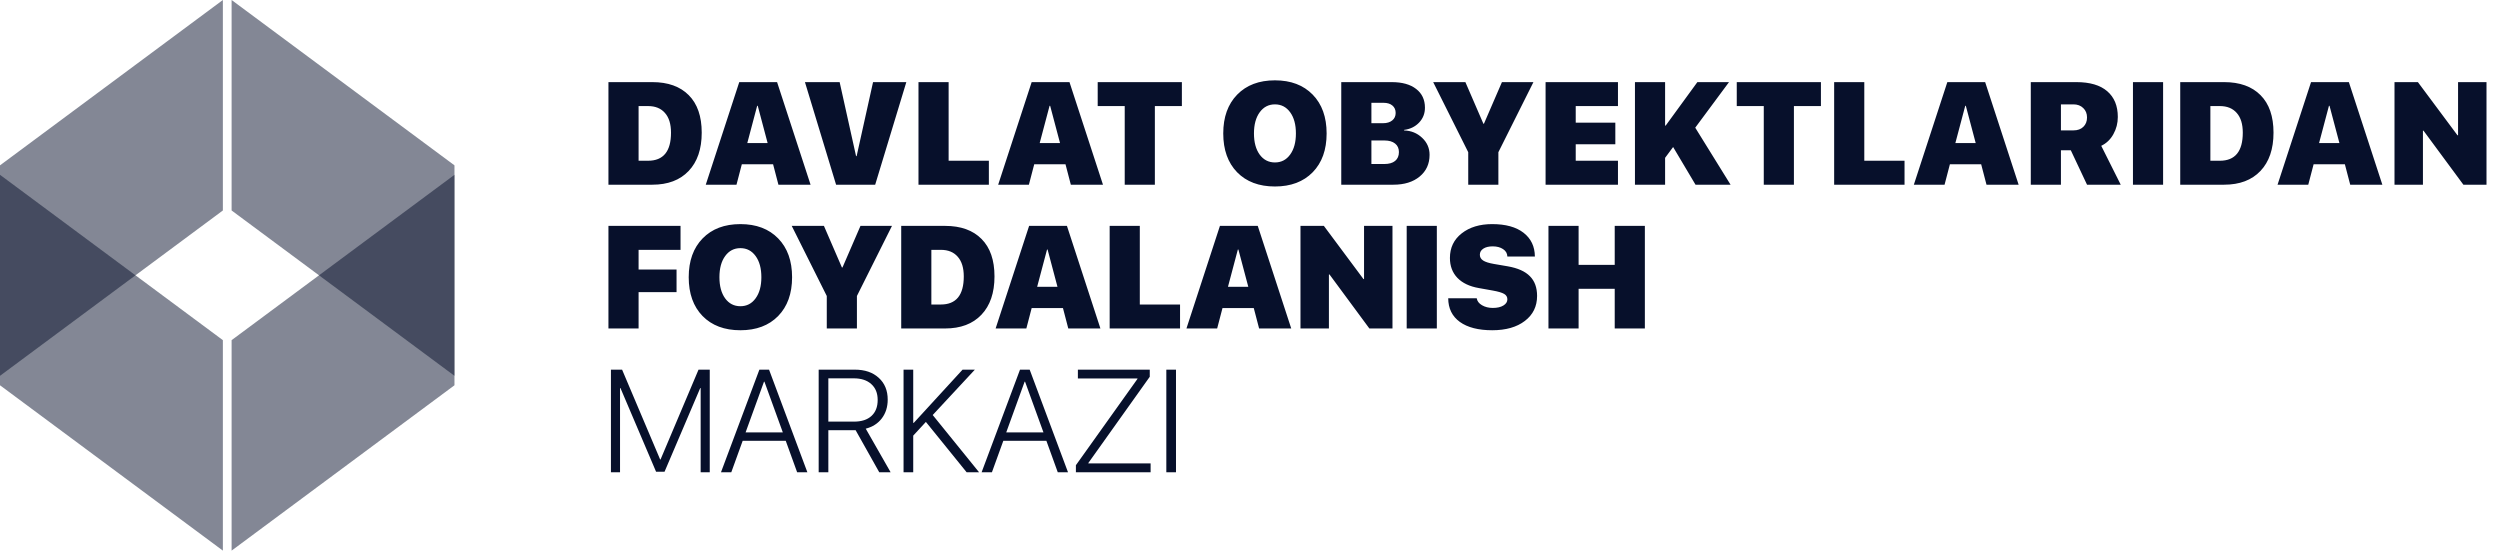
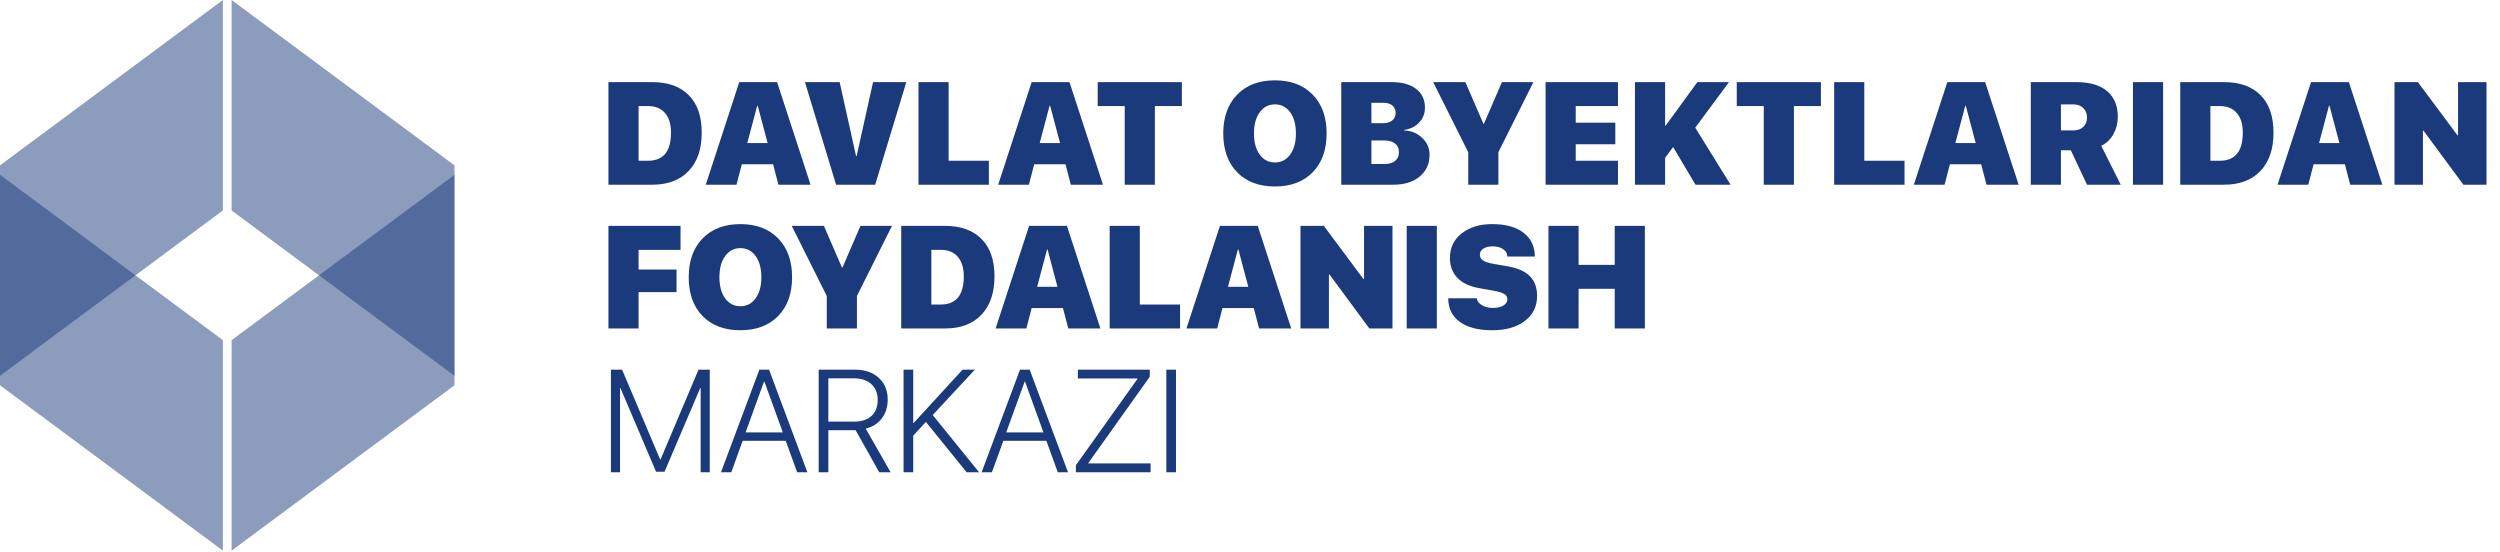
<svg xmlns="http://www.w3.org/2000/svg" width="313" height="69" viewBox="0 0 313 69" fill="none">
-   <path d="M76.177 10.281H81.669C83.633 10.281 85.155 10.827 86.235 11.918C87.315 13.004 87.855 14.568 87.855 16.609C87.855 18.663 87.309 20.262 86.218 21.407C85.132 22.552 83.615 23.125 81.669 23.125H76.177V10.281ZM79.951 13.28V20.125H81.135C83.052 20.125 84.01 18.953 84.01 16.609C84.01 15.535 83.758 14.713 83.254 14.144C82.755 13.568 82.049 13.28 81.135 13.28H79.951ZM97.459 23.125L96.792 20.57H92.875L92.208 23.125H88.362L92.555 10.281H97.29L101.483 23.125H97.459ZM94.798 13.245L93.561 17.909H96.106L94.869 13.245H94.798ZM109.573 23.125H104.678L100.779 10.281H105.123L107.179 19.547H107.25L109.306 10.281H113.472L109.573 23.125ZM123.806 20.125V23.125H114.994V10.281H118.768V20.125H123.806ZM134.068 23.125L133.401 20.57H129.484L128.817 23.125H124.971L129.164 10.281H133.899L138.092 23.125H134.068ZM131.407 13.245L130.17 17.909H132.715L131.478 13.245H131.407ZM144.589 23.125H140.815V13.28H137.432V10.281H147.971V13.28H144.589V23.125ZM154.896 11.847C156.059 10.655 157.634 10.058 159.622 10.058C161.61 10.058 163.185 10.655 164.349 11.847C165.512 13.04 166.093 14.66 166.093 16.707C166.093 18.755 165.512 20.375 164.349 21.567C163.185 22.754 161.61 23.348 159.622 23.348C157.628 23.348 156.05 22.754 154.887 21.567C153.73 20.375 153.151 18.755 153.151 16.707C153.151 14.66 153.733 13.04 154.896 11.847ZM161.527 14.055C161.046 13.396 160.411 13.067 159.622 13.067C158.833 13.067 158.198 13.396 157.717 14.055C157.237 14.713 156.996 15.598 156.996 16.707C156.996 17.811 157.234 18.692 157.708 19.351C158.189 20.01 158.827 20.339 159.622 20.339C160.417 20.339 161.052 20.01 161.527 19.351C162.008 18.692 162.248 17.811 162.248 16.707C162.248 15.598 162.008 14.713 161.527 14.055ZM174.451 23.125H167.926V10.281H174.237C175.549 10.281 176.569 10.566 177.299 11.135C178.035 11.699 178.403 12.482 178.403 13.485C178.403 14.215 178.157 14.838 177.664 15.354C177.172 15.865 176.549 16.167 175.795 16.262V16.333C176.673 16.357 177.424 16.663 178.047 17.25C178.67 17.832 178.982 18.544 178.982 19.387C178.982 20.514 178.569 21.419 177.744 22.101C176.919 22.784 175.822 23.125 174.451 23.125ZM171.7 12.871V15.425H173.16C173.641 15.425 174.024 15.31 174.308 15.078C174.593 14.847 174.736 14.535 174.736 14.144C174.736 13.746 174.599 13.435 174.326 13.209C174.059 12.984 173.688 12.871 173.214 12.871H171.7ZM171.7 20.535H173.312C173.899 20.535 174.35 20.407 174.664 20.152C174.985 19.891 175.145 19.52 175.145 19.039C175.145 18.582 174.985 18.226 174.664 17.971C174.344 17.716 173.902 17.588 173.338 17.588H171.7V20.535ZM187.597 23.125H183.823V19.057L179.435 10.281H183.467L185.719 15.488H185.79L188.042 10.281H191.986L187.597 19.057V23.125ZM202.569 20.125V23.125H193.507V10.281H202.569V13.28H197.281V15.354H202.239V18.06H197.281V20.125H202.569ZM208.47 23.125H204.696V10.281H208.47V15.728H208.541L212.511 10.281H216.472L212.244 15.986L216.667 23.125H212.279L209.475 18.407L208.47 19.76V23.125ZM224.598 23.125H220.824V13.28H217.442V10.281H227.98V13.28H224.598V23.125ZM238.448 20.125V23.125H229.636V10.281H233.41V20.125H238.448ZM248.71 23.125L248.043 20.57H244.126L243.459 23.125H239.613L243.806 10.281H248.541L252.733 23.125H248.71ZM246.049 13.245L244.812 17.909H247.357L246.12 13.245H246.049ZM258.029 13.067V16.325H259.587C260.115 16.325 260.53 16.176 260.833 15.88C261.142 15.583 261.296 15.191 261.296 14.704C261.296 14.224 261.139 13.832 260.824 13.53C260.51 13.221 260.1 13.067 259.596 13.067H258.029ZM258.029 18.817V23.125H254.255V10.281H259.961C261.658 10.281 262.946 10.661 263.824 11.42C264.708 12.18 265.15 13.254 265.15 14.642C265.15 15.42 264.966 16.138 264.598 16.796C264.236 17.455 263.729 17.942 263.076 18.256L265.515 23.125H261.296L259.266 18.817H258.029ZM270.82 23.125H267.046V10.281H270.82V23.125ZM272.965 10.281H278.456C280.421 10.281 281.943 10.827 283.023 11.918C284.103 13.004 284.643 14.568 284.643 16.609C284.643 18.663 284.097 20.262 283.005 21.407C281.919 22.552 280.403 23.125 278.456 23.125H272.965V10.281ZM276.739 13.28V20.125H277.922C279.839 20.125 280.797 18.953 280.797 16.609C280.797 15.535 280.545 14.713 280.041 14.144C279.542 13.568 278.836 13.28 277.922 13.28H276.739ZM294.247 23.125L293.579 20.57H289.663L288.995 23.125H285.15L289.342 10.281H294.077L298.27 23.125H294.247ZM291.585 13.245L290.348 17.909H292.894L291.656 13.245H291.585ZM303.352 23.125H299.792V10.281H302.72L307.678 16.939H307.749V10.281H311.31V23.125H308.417L303.423 16.36H303.352V23.125ZM79.951 41.125H76.177V28.281H85.203V31.28H79.951V33.746H84.704V36.577H79.951V41.125ZM87.971 29.847C89.134 28.655 90.71 28.058 92.698 28.058C94.686 28.058 96.261 28.655 97.424 29.847C98.587 31.04 99.169 32.66 99.169 34.707C99.169 36.755 98.587 38.374 97.424 39.567C96.261 40.754 94.686 41.347 92.698 41.347C90.704 41.347 89.125 40.754 87.962 39.567C86.805 38.374 86.227 36.755 86.227 34.707C86.227 32.66 86.808 31.04 87.971 29.847ZM94.602 32.055C94.122 31.396 93.487 31.067 92.698 31.067C91.908 31.067 91.273 31.396 90.793 32.055C90.312 32.713 90.072 33.598 90.072 34.707C90.072 35.811 90.309 36.692 90.784 37.351C91.264 38.01 91.902 38.339 92.698 38.339C93.493 38.339 94.128 38.01 94.602 37.351C95.083 36.692 95.323 35.811 95.323 34.707C95.323 33.598 95.083 32.713 94.602 32.055ZM107.286 41.125H103.512V37.057L99.124 28.281H103.156L105.408 33.488H105.479L107.731 28.281H111.675L107.286 37.057V41.125ZM112.832 28.281H118.324C120.288 28.281 121.81 28.827 122.89 29.919C123.97 31.004 124.51 32.568 124.51 34.609C124.51 36.663 123.964 38.262 122.872 39.407C121.786 40.552 120.27 41.125 118.324 41.125H112.832V28.281ZM116.606 31.28V38.125H117.79C119.706 38.125 120.665 36.953 120.665 34.609C120.665 33.535 120.412 32.713 119.908 32.144C119.41 31.568 118.703 31.28 117.79 31.28H116.606ZM133.749 41.125L133.082 38.57H129.165L128.498 41.125H124.652L128.845 28.281H133.58L137.772 41.125H133.749ZM131.088 31.245L129.851 35.909H132.396L131.159 31.245H131.088ZM147.742 38.125V41.125H138.93V28.281H142.704V38.125H147.742ZM157.64 41.125L156.972 38.57H153.056L152.388 41.125H148.543L152.735 28.281H157.471L161.663 41.125H157.64ZM154.978 31.245L153.741 35.909H156.287L155.049 31.245H154.978ZM166.38 41.125H162.82V28.281H165.748L170.706 34.939H170.778V28.281H174.338V41.125H171.445L166.452 34.36H166.38V41.125ZM179.892 41.125H176.118V28.281H179.892V41.125ZM181.316 37.342H184.886C184.939 37.698 185.159 37.989 185.544 38.214C185.93 38.44 186.381 38.553 186.897 38.553C187.455 38.553 187.897 38.452 188.224 38.25C188.556 38.048 188.722 37.79 188.722 37.475C188.722 37.179 188.589 36.953 188.322 36.799C188.055 36.639 187.571 36.496 186.871 36.372L185.171 36.069C183.996 35.867 183.094 35.44 182.465 34.787C181.842 34.135 181.53 33.304 181.53 32.295C181.53 31.013 182.023 29.987 183.008 29.215C183.993 28.444 185.263 28.058 186.817 28.058C188.508 28.058 189.82 28.42 190.752 29.144C191.683 29.868 192.155 30.859 192.167 32.117H188.722C188.71 31.725 188.532 31.417 188.188 31.191C187.844 30.96 187.411 30.844 186.888 30.844C186.396 30.844 186.004 30.939 185.714 31.129C185.423 31.319 185.277 31.574 185.277 31.895C185.277 32.197 185.414 32.438 185.687 32.615C185.96 32.794 186.405 32.936 187.022 33.043L188.784 33.345C190.031 33.565 190.95 33.977 191.544 34.583C192.143 35.182 192.443 36.004 192.443 37.048C192.443 38.36 191.932 39.404 190.912 40.181C189.897 40.959 188.535 41.347 186.826 41.347C185.093 41.347 183.743 41 182.776 40.306C181.809 39.606 181.322 38.618 181.316 37.342ZM205.937 41.125H202.163V36.158H197.641V41.125H193.867V28.281H197.641V33.158H202.163V28.281H205.937V41.125ZM88.861 59.125H87.722V48.586H87.668L83.2 59.063H82.141L77.681 48.586H77.628V59.125H76.489V46.281H77.886L82.648 57.523H82.702L87.455 46.281H88.861V59.125ZM99.801 59.125L98.376 55.191H92.982L91.558 59.125H90.268L95.074 46.281H96.285L101.082 59.125H99.801ZM95.653 47.785L93.347 54.14H98.011L95.706 47.785H95.653ZM103.708 47.367V52.787H106.93C107.868 52.787 108.595 52.55 109.111 52.075C109.627 51.601 109.885 50.933 109.885 50.073C109.885 49.224 109.618 48.562 109.084 48.088C108.556 47.607 107.823 47.367 106.886 47.367H103.708ZM103.708 53.864V59.125H102.498V46.281H107.028C108.28 46.281 109.277 46.622 110.019 47.304C110.767 47.981 111.141 48.892 111.141 50.037C111.141 50.945 110.897 51.722 110.411 52.369C109.924 53.016 109.251 53.449 108.39 53.669L111.505 59.125H110.081L107.126 53.864H106.93H103.708ZM114.336 59.125H113.125V46.281H114.336V52.939H114.407L120.513 46.281H122.053L116.775 51.96L122.578 59.125H121.021L115.92 52.823L114.336 54.541V59.125ZM132.432 59.125L131.008 55.191H125.614L124.189 59.125H122.899L127.705 46.281H128.916L133.714 59.125H132.432ZM128.284 47.785L125.979 54.14H130.643L128.337 47.785H128.284ZM134.702 59.125V58.244L142.41 47.438V47.385H134.951V46.281H143.95V47.171L136.259 57.968V58.021H144.057V59.125H134.702ZM147.234 59.125H146.024V46.281H147.234V59.125Z" fill="#07102B" />
-   <path opacity="0.5" d="M0 21.885L27.903 42.587V68.938L0 48.236V21.885Z" fill="#07102B" />
-   <path opacity="0.5" d="M0 47.053L27.903 26.351V0L0 20.702V47.053Z" fill="#07102B" />
-   <path opacity="0.5" d="M56.9 21.885L28.997 42.587V68.938L56.9 48.236V21.885Z" fill="#07102B" />
-   <path opacity="0.5" d="M56.9 47.053L28.997 26.351V6.10352e-05L56.9 20.702V47.053Z" fill="#07102B" />
+   <path d="M76.177 10.281H81.669C83.633 10.281 85.155 10.827 86.235 11.918C87.315 13.004 87.855 14.568 87.855 16.609C87.855 18.663 87.309 20.262 86.218 21.407C85.132 22.552 83.615 23.125 81.669 23.125H76.177V10.281ZM79.951 13.28V20.125H81.135C83.052 20.125 84.01 18.953 84.01 16.609C84.01 15.535 83.758 14.713 83.254 14.144C82.755 13.568 82.049 13.28 81.135 13.28H79.951ZM97.459 23.125L96.792 20.57H92.875L92.208 23.125H88.362L92.555 10.281H97.29L101.483 23.125H97.459ZM94.798 13.245L93.561 17.909H96.106L94.869 13.245H94.798ZM109.573 23.125H104.678L100.779 10.281H105.123L107.179 19.547H107.25L109.306 10.281H113.472L109.573 23.125ZM123.806 20.125V23.125H114.994V10.281H118.768V20.125H123.806ZM134.068 23.125L133.401 20.57H129.484L128.817 23.125H124.971L129.164 10.281H133.899L138.092 23.125H134.068ZM131.407 13.245L130.17 17.909H132.715L131.478 13.245H131.407ZM144.589 23.125H140.815V13.28H137.432V10.281H147.971V13.28H144.589V23.125ZM154.896 11.847C156.059 10.655 157.634 10.058 159.622 10.058C161.61 10.058 163.185 10.655 164.349 11.847C165.512 13.04 166.093 14.66 166.093 16.707C166.093 18.755 165.512 20.375 164.349 21.567C163.185 22.754 161.61 23.348 159.622 23.348C157.628 23.348 156.05 22.754 154.887 21.567C153.73 20.375 153.151 18.755 153.151 16.707C153.151 14.66 153.733 13.04 154.896 11.847ZM161.527 14.055C161.046 13.396 160.411 13.067 159.622 13.067C158.833 13.067 158.198 13.396 157.717 14.055C157.237 14.713 156.996 15.598 156.996 16.707C156.996 17.811 157.234 18.692 157.708 19.351C158.189 20.01 158.827 20.339 159.622 20.339C160.417 20.339 161.052 20.01 161.527 19.351C162.008 18.692 162.248 17.811 162.248 16.707C162.248 15.598 162.008 14.713 161.527 14.055ZM174.451 23.125H167.926V10.281H174.237C175.549 10.281 176.569 10.566 177.299 11.135C178.035 11.699 178.403 12.482 178.403 13.485C178.403 14.215 178.157 14.838 177.664 15.354C177.172 15.865 176.549 16.167 175.795 16.262V16.333C176.673 16.357 177.424 16.663 178.047 17.25C178.67 17.832 178.982 18.544 178.982 19.387C178.982 20.514 178.569 21.419 177.744 22.101C176.919 22.784 175.822 23.125 174.451 23.125ZM171.7 12.871V15.425H173.16C173.641 15.425 174.024 15.31 174.308 15.078C174.593 14.847 174.736 14.535 174.736 14.144C174.736 13.746 174.599 13.435 174.326 13.209C174.059 12.984 173.688 12.871 173.214 12.871H171.7ZM171.7 20.535H173.312C173.899 20.535 174.35 20.407 174.664 20.152C174.985 19.891 175.145 19.52 175.145 19.039C175.145 18.582 174.985 18.226 174.664 17.971C174.344 17.716 173.902 17.588 173.338 17.588H171.7V20.535ZM187.597 23.125H183.823V19.057L179.435 10.281H183.467L185.719 15.488H185.79L188.042 10.281H191.986L187.597 19.057V23.125ZM202.569 20.125V23.125H193.507V10.281H202.569V13.28H197.281V15.354H202.239V18.06H197.281V20.125H202.569ZM208.47 23.125H204.696V10.281H208.47V15.728H208.541L212.511 10.281H216.472L212.244 15.986L216.667 23.125H212.279L209.475 18.407L208.47 19.76V23.125ZM224.598 23.125H220.824V13.28H217.442V10.281H227.98V13.28H224.598V23.125ZM238.448 20.125V23.125H229.636V10.281H233.41V20.125H238.448ZM248.71 23.125L248.043 20.57H244.126L243.459 23.125H239.613L243.806 10.281H248.541L252.733 23.125H248.71ZM246.049 13.245L244.812 17.909H247.357L246.12 13.245H246.049ZM258.029 13.067V16.325H259.587C260.115 16.325 260.53 16.176 260.833 15.88C261.142 15.583 261.296 15.191 261.296 14.704C261.296 14.224 261.139 13.832 260.824 13.53C260.51 13.221 260.1 13.067 259.596 13.067H258.029ZM258.029 18.817V23.125H254.255V10.281H259.961C261.658 10.281 262.946 10.661 263.824 11.42C264.708 12.18 265.15 13.254 265.15 14.642C265.15 15.42 264.966 16.138 264.598 16.796C264.236 17.455 263.729 17.942 263.076 18.256L265.515 23.125H261.296L259.266 18.817H258.029ZM270.82 23.125H267.046V10.281H270.82V23.125ZM272.965 10.281H278.456C280.421 10.281 281.943 10.827 283.023 11.918C284.103 13.004 284.643 14.568 284.643 16.609C284.643 18.663 284.097 20.262 283.005 21.407C281.919 22.552 280.403 23.125 278.456 23.125H272.965V10.281ZM276.739 13.28V20.125H277.922C279.839 20.125 280.797 18.953 280.797 16.609C280.797 15.535 280.545 14.713 280.041 14.144C279.542 13.568 278.836 13.28 277.922 13.28H276.739ZM294.247 23.125L293.579 20.57H289.663L288.995 23.125H285.15L289.342 10.281H294.077L298.27 23.125H294.247ZM291.585 13.245L290.348 17.909H292.894L291.656 13.245H291.585ZM303.352 23.125H299.792V10.281H302.72L307.678 16.939H307.749V10.281H311.31V23.125H308.417L303.423 16.36H303.352V23.125ZM79.951 41.125H76.177V28.281H85.203V31.28H79.951V33.746H84.704V36.577H79.951V41.125ZM87.971 29.847C89.134 28.655 90.71 28.058 92.698 28.058C94.686 28.058 96.261 28.655 97.424 29.847C98.587 31.04 99.169 32.66 99.169 34.707C99.169 36.755 98.587 38.374 97.424 39.567C96.261 40.754 94.686 41.347 92.698 41.347C90.704 41.347 89.125 40.754 87.962 39.567C86.805 38.374 86.227 36.755 86.227 34.707C86.227 32.66 86.808 31.04 87.971 29.847ZM94.602 32.055C94.122 31.396 93.487 31.067 92.698 31.067C91.908 31.067 91.273 31.396 90.793 32.055C90.312 32.713 90.072 33.598 90.072 34.707C90.072 35.811 90.309 36.692 90.784 37.351C91.264 38.01 91.902 38.339 92.698 38.339C93.493 38.339 94.128 38.01 94.602 37.351C95.083 36.692 95.323 35.811 95.323 34.707C95.323 33.598 95.083 32.713 94.602 32.055ZM107.286 41.125H103.512V37.057L99.124 28.281H103.156L105.408 33.488H105.479L107.731 28.281H111.675L107.286 37.057V41.125ZM112.832 28.281H118.324C120.288 28.281 121.81 28.827 122.89 29.919C123.97 31.004 124.51 32.568 124.51 34.609C124.51 36.663 123.964 38.262 122.872 39.407C121.786 40.552 120.27 41.125 118.324 41.125H112.832V28.281ZM116.606 31.28V38.125H117.79C119.706 38.125 120.665 36.953 120.665 34.609C120.665 33.535 120.412 32.713 119.908 32.144C119.41 31.568 118.703 31.28 117.79 31.28H116.606ZM133.749 41.125L133.082 38.57H129.165L128.498 41.125H124.652L128.845 28.281H133.58L137.772 41.125H133.749ZM131.088 31.245L129.851 35.909H132.396L131.159 31.245H131.088ZM147.742 38.125V41.125H138.93V28.281H142.704V38.125H147.742ZM157.64 41.125L156.972 38.57H153.056L152.388 41.125H148.543L152.735 28.281H157.471L161.663 41.125H157.64ZM154.978 31.245L153.741 35.909H156.287L155.049 31.245H154.978ZM166.38 41.125H162.82V28.281H165.748L170.706 34.939H170.778V28.281H174.338V41.125H171.445L166.452 34.36H166.38V41.125ZM179.892 41.125H176.118V28.281H179.892V41.125ZM181.316 37.342H184.886C184.939 37.698 185.159 37.989 185.544 38.214C185.93 38.44 186.381 38.553 186.897 38.553C187.455 38.553 187.897 38.452 188.224 38.25C188.556 38.048 188.722 37.79 188.722 37.475C188.722 37.179 188.589 36.953 188.322 36.799C188.055 36.639 187.571 36.496 186.871 36.372L185.171 36.069C183.996 35.867 183.094 35.44 182.465 34.787C181.842 34.135 181.53 33.304 181.53 32.295C181.53 31.013 182.023 29.987 183.008 29.215C183.993 28.444 185.263 28.058 186.817 28.058C188.508 28.058 189.82 28.42 190.752 29.144C191.683 29.868 192.155 30.859 192.167 32.117H188.722C188.71 31.725 188.532 31.417 188.188 31.191C187.844 30.96 187.411 30.844 186.888 30.844C186.396 30.844 186.004 30.939 185.714 31.129C185.423 31.319 185.277 31.574 185.277 31.895C185.277 32.197 185.414 32.438 185.687 32.615C185.96 32.794 186.405 32.936 187.022 33.043L188.784 33.345C190.031 33.565 190.95 33.977 191.544 34.583C192.143 35.182 192.443 36.004 192.443 37.048C192.443 38.36 191.932 39.404 190.912 40.181C189.897 40.959 188.535 41.347 186.826 41.347C185.093 41.347 183.743 41 182.776 40.306C181.809 39.606 181.322 38.618 181.316 37.342ZM205.937 41.125H202.163V36.158H197.641V41.125H193.867V28.281H197.641V33.158H202.163V28.281H205.937V41.125ZM88.861 59.125H87.722V48.586H87.668L83.2 59.063H82.141L77.681 48.586H77.628V59.125H76.489V46.281H77.886L82.648 57.523H82.702L87.455 46.281H88.861V59.125ZM99.801 59.125L98.376 55.191H92.982L91.558 59.125H90.268L95.074 46.281H96.285L101.082 59.125H99.801ZM95.653 47.785L93.347 54.14H98.011L95.706 47.785H95.653ZM103.708 47.367V52.787H106.93C107.868 52.787 108.595 52.55 109.111 52.075C109.627 51.601 109.885 50.933 109.885 50.073C109.885 49.224 109.618 48.562 109.084 48.088C108.556 47.607 107.823 47.367 106.886 47.367H103.708ZM103.708 53.864V59.125H102.498V46.281H107.028C108.28 46.281 109.277 46.622 110.019 47.304C110.767 47.981 111.141 48.892 111.141 50.037C111.141 50.945 110.897 51.722 110.411 52.369C109.924 53.016 109.251 53.449 108.39 53.669L111.505 59.125H110.081L107.126 53.864H106.93H103.708ZM114.336 59.125H113.125V46.281H114.336V52.939H114.407L120.513 46.281H122.053L116.775 51.96L122.578 59.125H121.021L115.92 52.823L114.336 54.541V59.125ZM132.432 59.125L131.008 55.191H125.614L124.189 59.125H122.899L127.705 46.281H128.916L133.714 59.125H132.432ZM128.284 47.785L125.979 54.14H130.643L128.337 47.785H128.284ZM134.702 59.125V58.244L142.41 47.438V47.385H134.951V46.281H143.95V47.171L136.259 57.968V58.021H144.057V59.125H134.702ZM147.234 59.125H146.024V46.281H147.234V59.125Z" fill="#1A3A7C" />
+   <path opacity="0.5" d="M0 21.885L27.903 42.587V68.938L0 48.236V21.885Z" fill="#1A3A7C" />
+   <path opacity="0.5" d="M0 47.053L27.903 26.351V0L0 20.702V47.053Z" fill="#1A3A7C" />
+   <path opacity="0.5" d="M56.9 21.885L28.997 42.587V68.938L56.9 48.236V21.885Z" fill="#1A3A7C" />
+   <path opacity="0.5" d="M56.9 47.053L28.997 26.351V6.10352e-05L56.9 20.702V47.053Z" fill="#1A3A7C" />
</svg>
